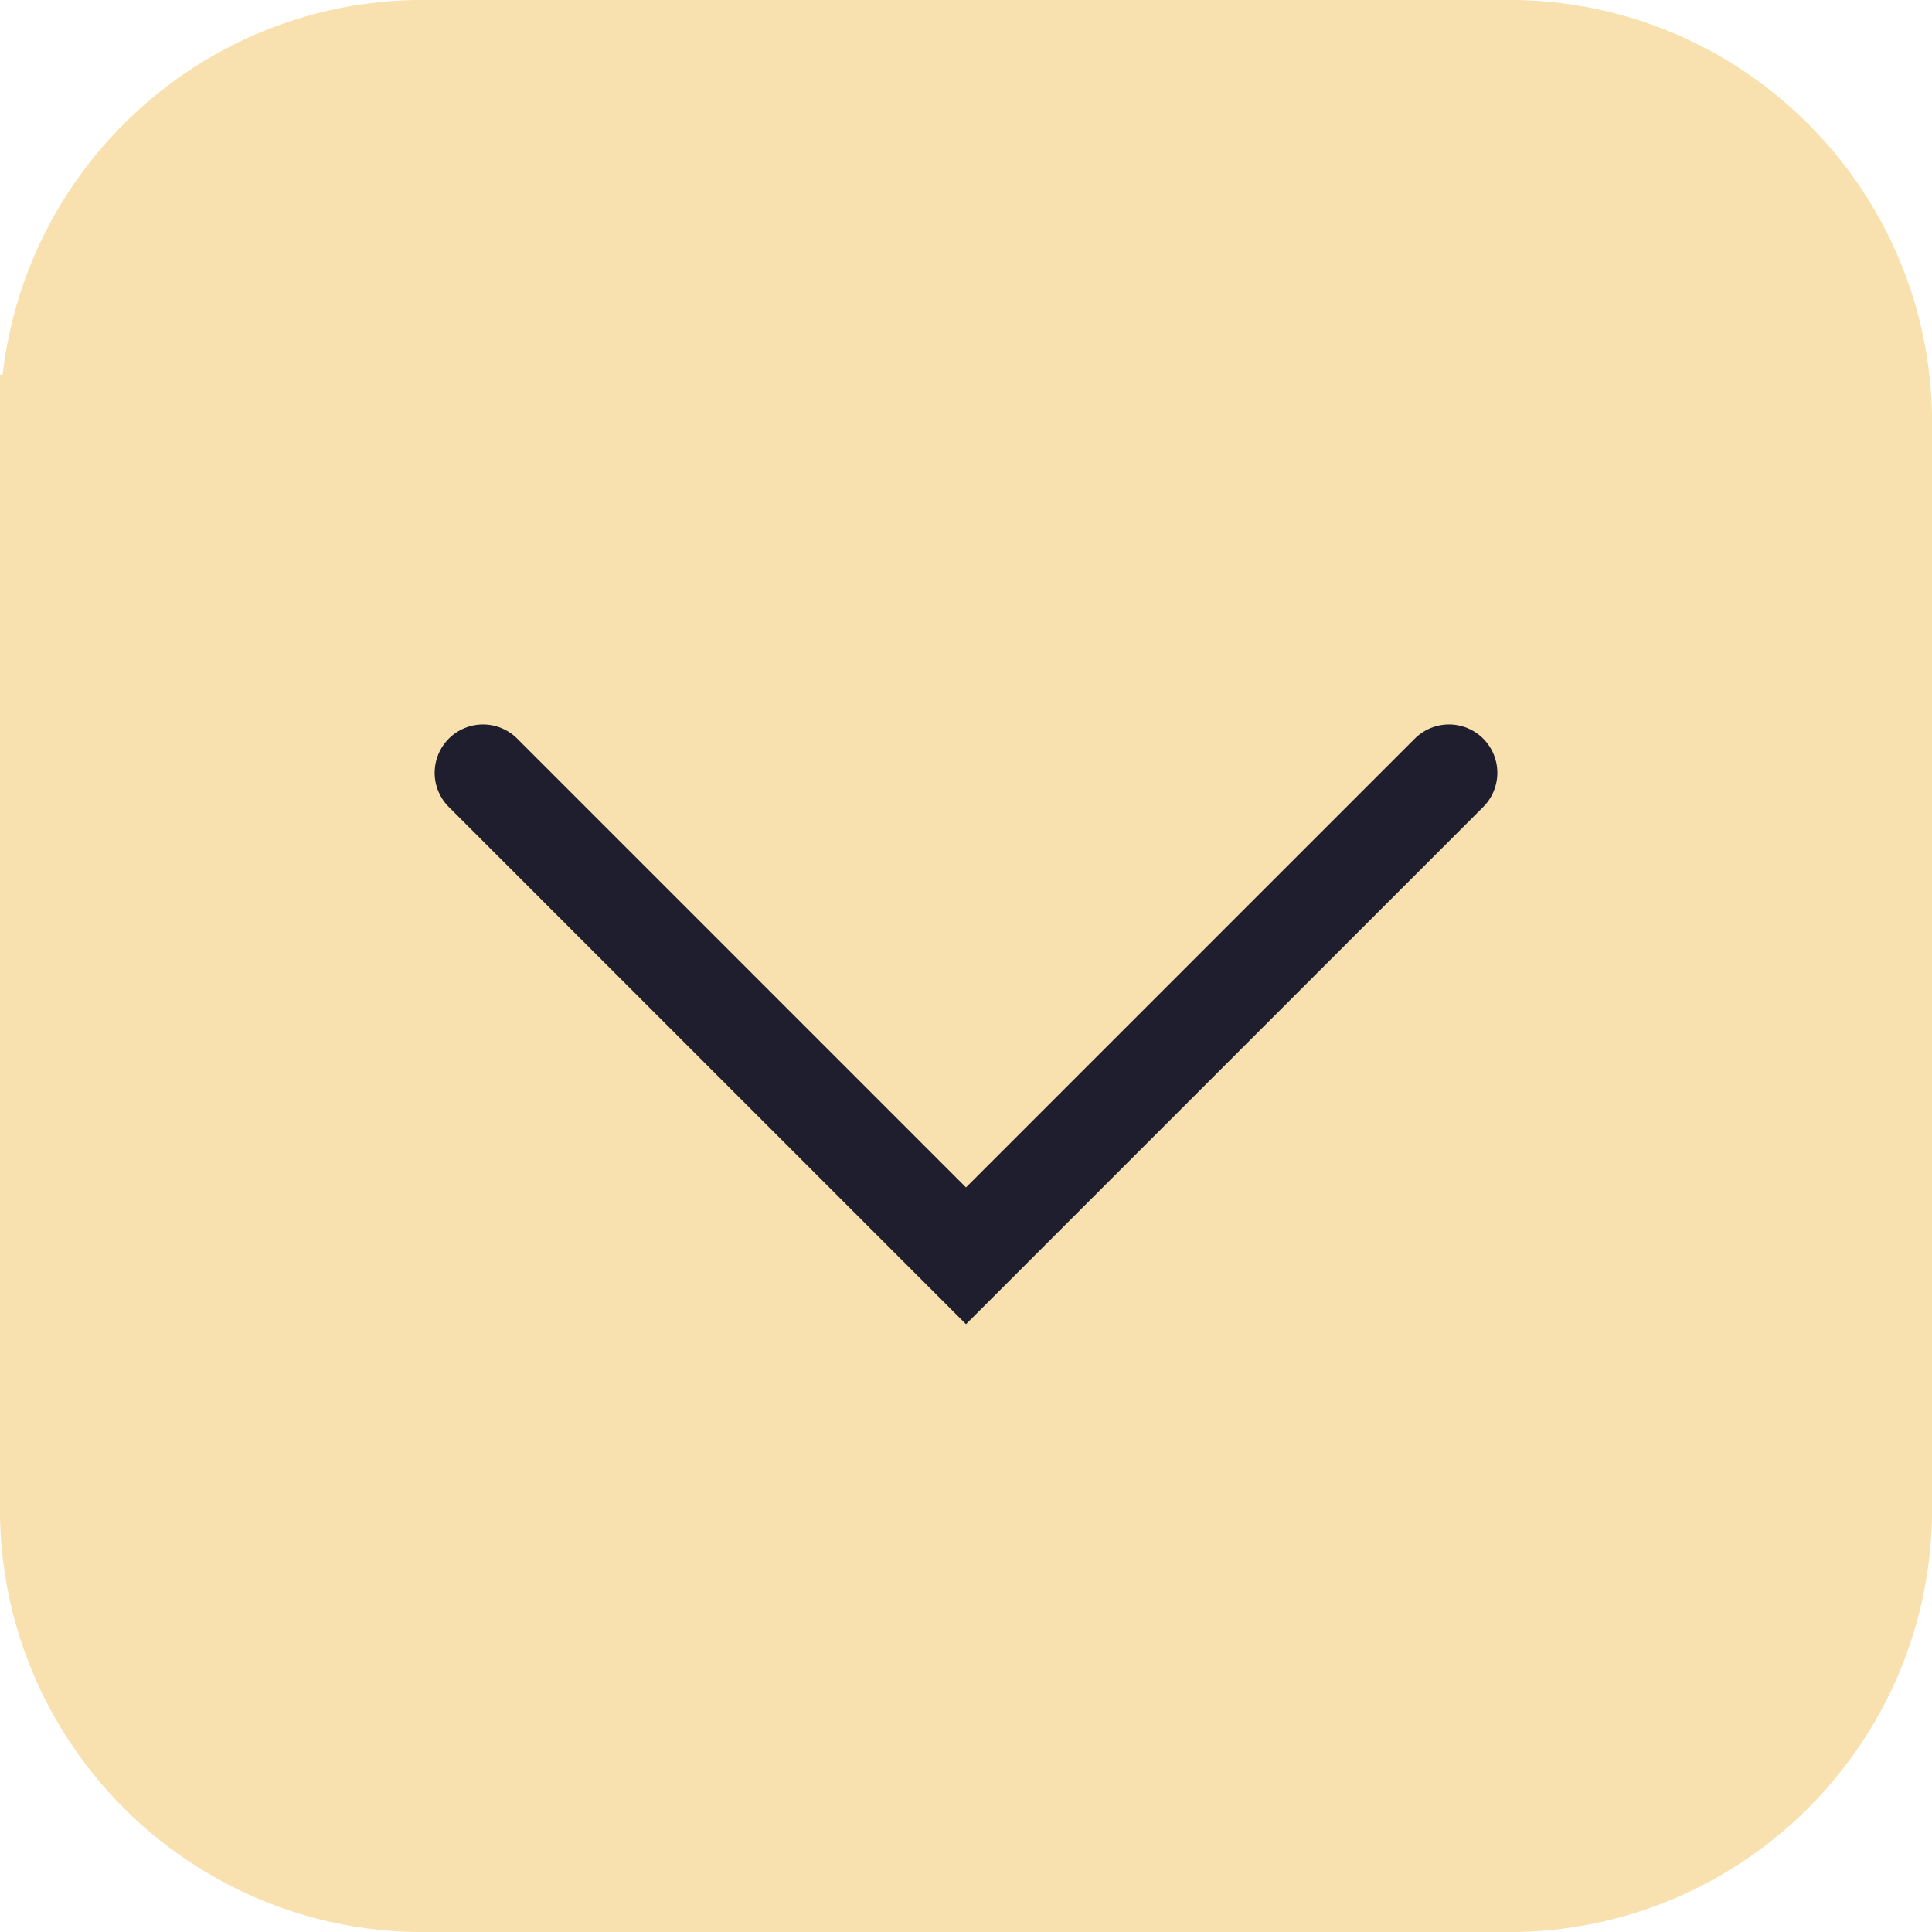
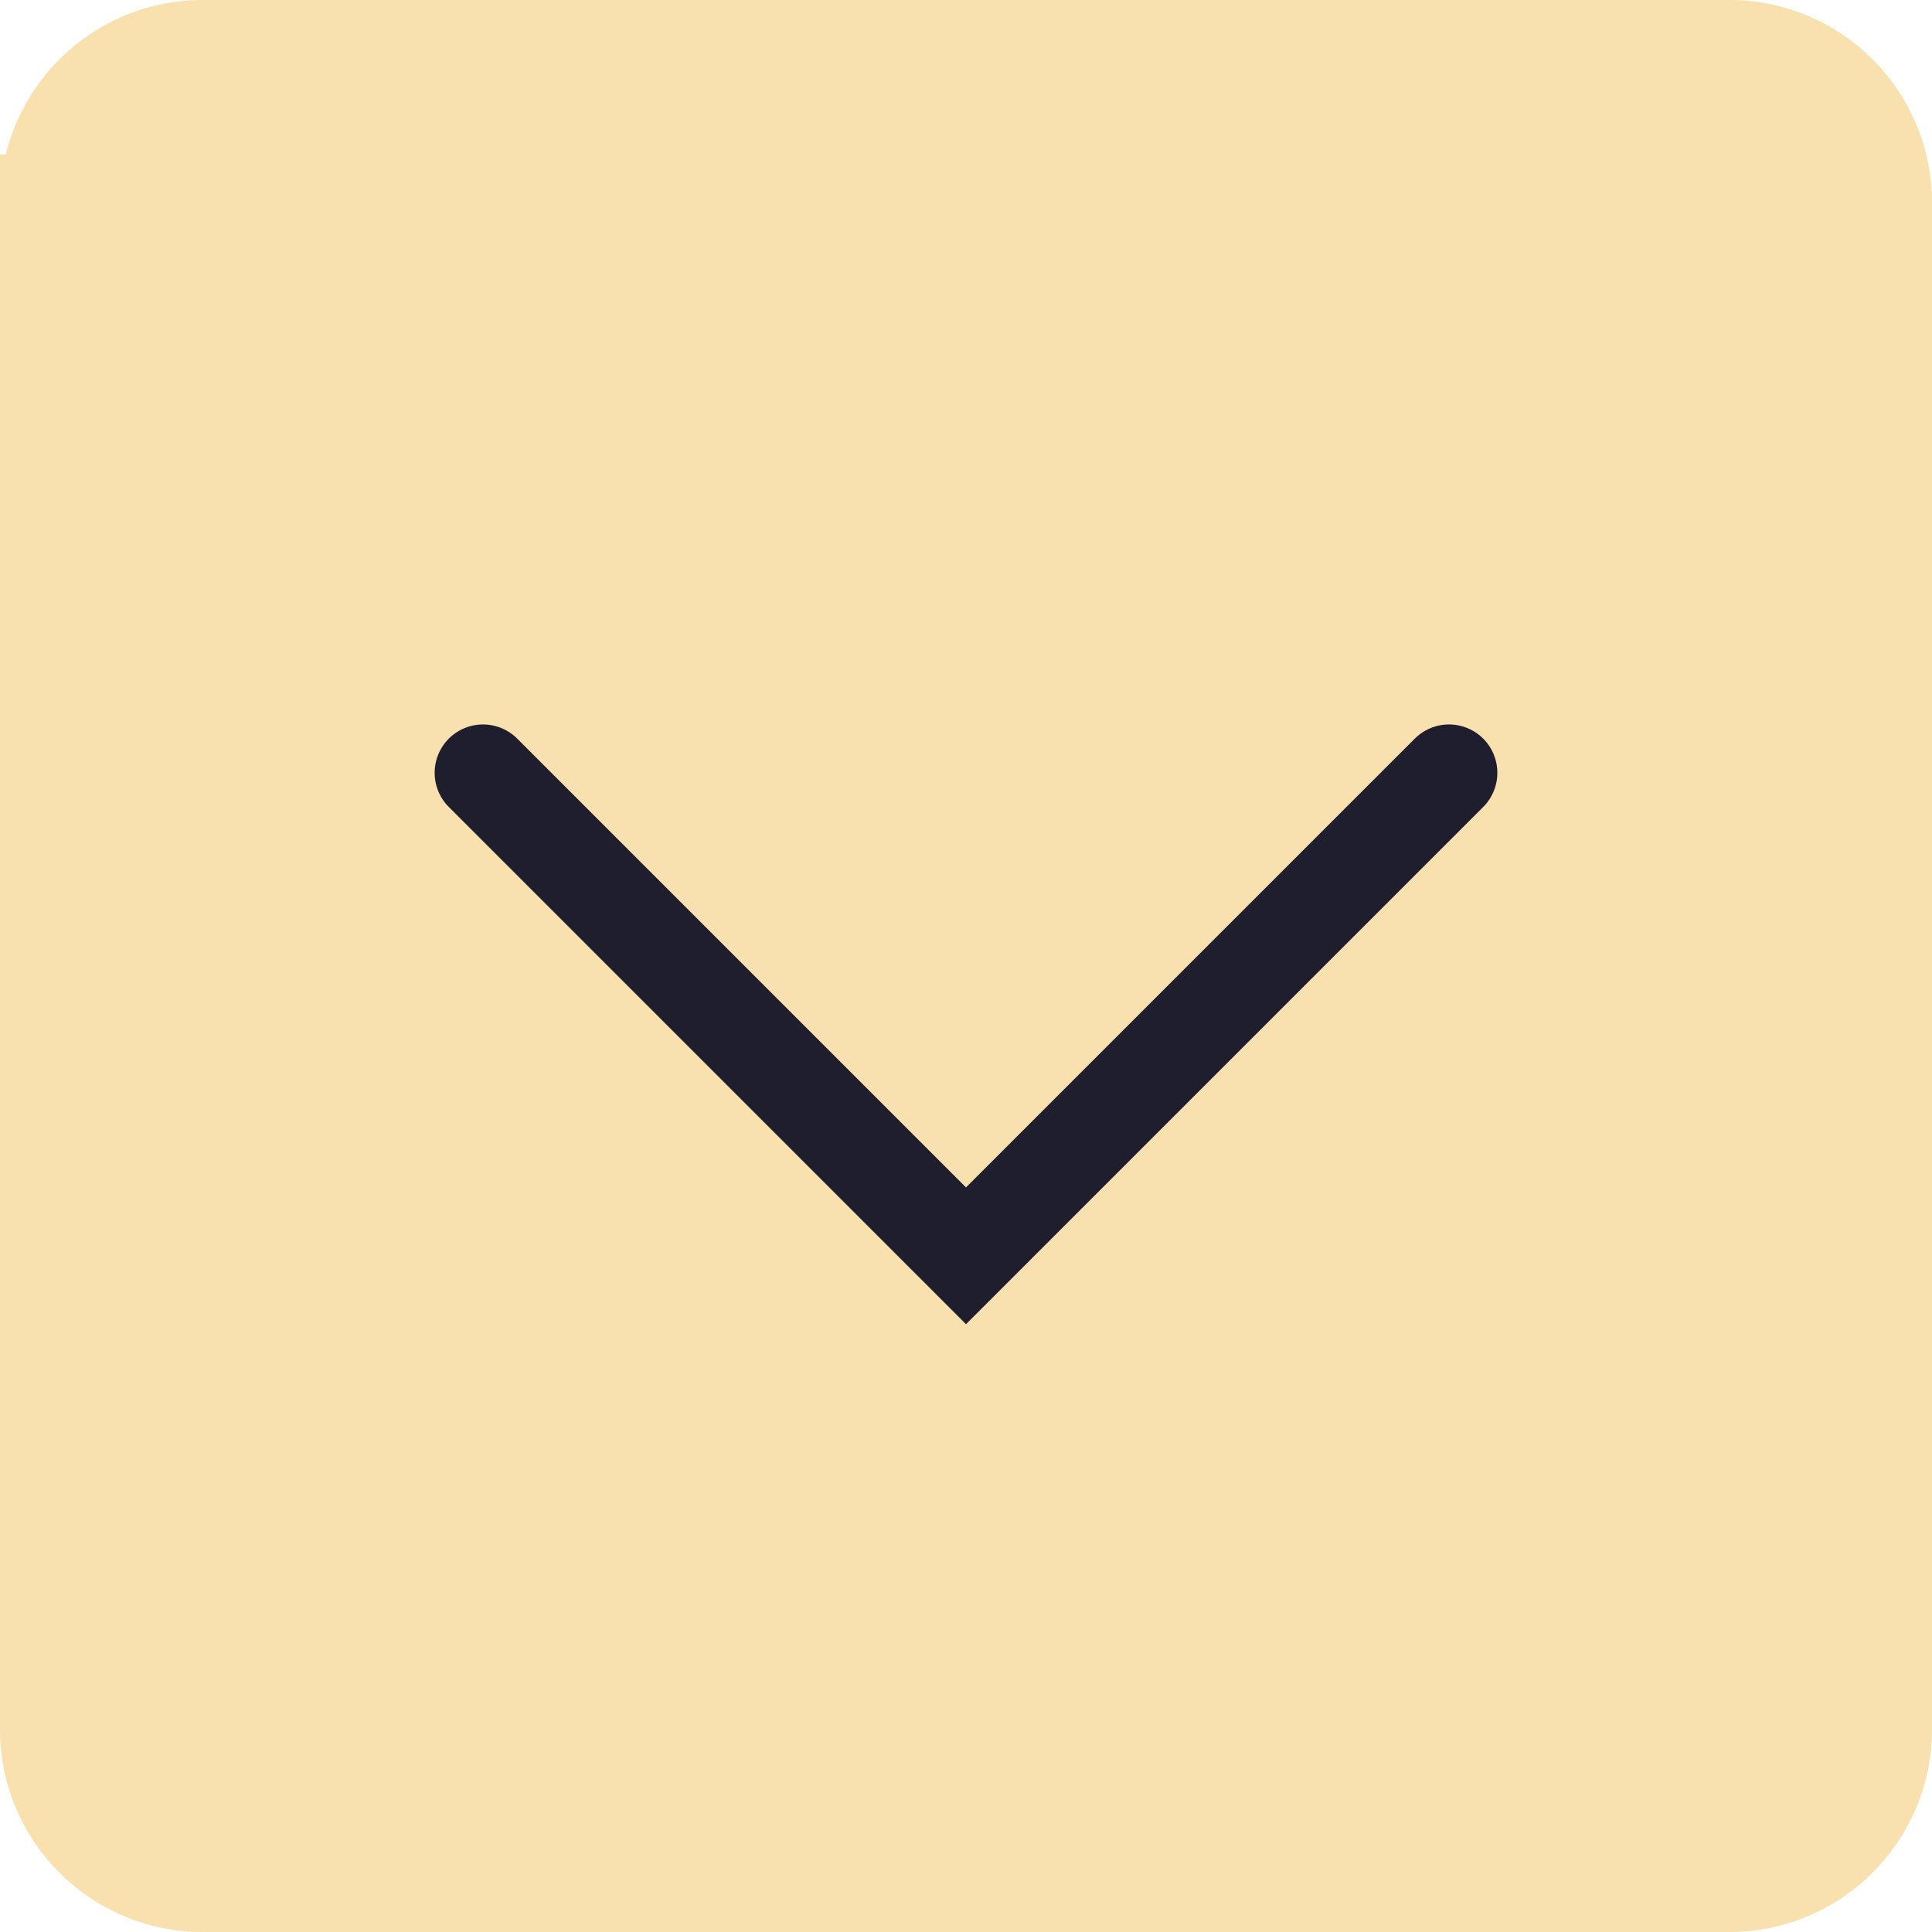
<svg xmlns="http://www.w3.org/2000/svg" viewBox="0 0 50 50" version="1.2" baseProfile="tiny">
  <defs>
</defs>
  <g fill="none" stroke="black" stroke-width="1" fill-rule="evenodd" stroke-linecap="square" stroke-linejoin="bevel">
    <g fill="none" stroke="#000000" stroke-opacity="1" stroke-width="1" stroke-linecap="square" stroke-linejoin="bevel" transform="matrix(1,0,0,1,0,0)" font-family="Noto Sans" font-size="10" font-weight="400" font-style="normal">
</g>
    <g fill="#f8e1ae" fill-opacity="1" stroke="#f8e1ae" stroke-opacity="1" stroke-width="2.502" stroke-linecap="square" stroke-linejoin="bevel" transform="matrix(1,0,0,1,2.5,2.5)" font-family="Noto Sans" font-size="10" font-weight="400" font-style="normal">
-       <path vector-effect="none" fill-rule="evenodd" d="M-1.251,8.449 C-1.251,3.092 3.092,-1.251 8.449,-1.251 L36.551,-1.251 C41.908,-1.251 46.251,3.092 46.251,8.449 L46.251,36.551 C46.251,41.908 41.908,46.251 36.551,46.251 L8.449,46.251 C3.092,46.251 -1.251,41.908 -1.251,36.551 L-1.251,8.449" />
+       <path vector-effect="none" fill-rule="evenodd" d="M-1.251,2.749 C-1.251,0.54 0.54,-1.251 2.749,-1.251 L42.251,-1.251 C44.46,-1.251 46.251,0.54 46.251,2.749 L46.251,42.251 C46.251,44.46 44.46,46.251 42.251,46.251 L2.749,46.251 C0.54,46.251 -1.251,44.46 -1.251,42.251 L-1.251,2.749" />
    </g>
    <g fill="none" stroke="#000000" stroke-opacity="1" stroke-width="1" stroke-linecap="square" stroke-linejoin="bevel" transform="matrix(1,0,0,1,0,0)" font-family="Noto Sans" font-size="10" font-weight="400" font-style="normal">
</g>
    <g fill="none" stroke="#1e1e2e" stroke-opacity="1" stroke-width="1.001" stroke-linecap="square" stroke-linejoin="bevel" transform="matrix(2.5,0,0,2.5,2.5,2.5)" font-family="Noto Sans" font-size="10" font-weight="400" font-style="normal">
</g>
    <g fill="none" stroke="#1e1e2e" stroke-opacity="1" stroke-width="1.001" stroke-linecap="round" stroke-linejoin="miter" stroke-miterlimit="2" transform="matrix(2.5,0,0,2.5,2.5,2.5)" font-family="Noto Sans" font-size="10" font-weight="400" font-style="normal">
      <polyline fill="none" vector-effect="none" points="4,7 9,12 14,7 " />
    </g>
    <g fill="none" stroke="#1e1e2e" stroke-opacity="1" stroke-width="1.001" stroke-linecap="square" stroke-linejoin="bevel" transform="matrix(2.5,0,0,2.5,2.5,2.5)" font-family="Noto Sans" font-size="10" font-weight="400" font-style="normal">
</g>
    <g fill="none" stroke="#000000" stroke-opacity="1" stroke-width="1" stroke-linecap="square" stroke-linejoin="bevel" transform="matrix(1,0,0,1,0,0)" font-family="Noto Sans" font-size="10" font-weight="400" font-style="normal">
</g>
  </g>
</svg>
